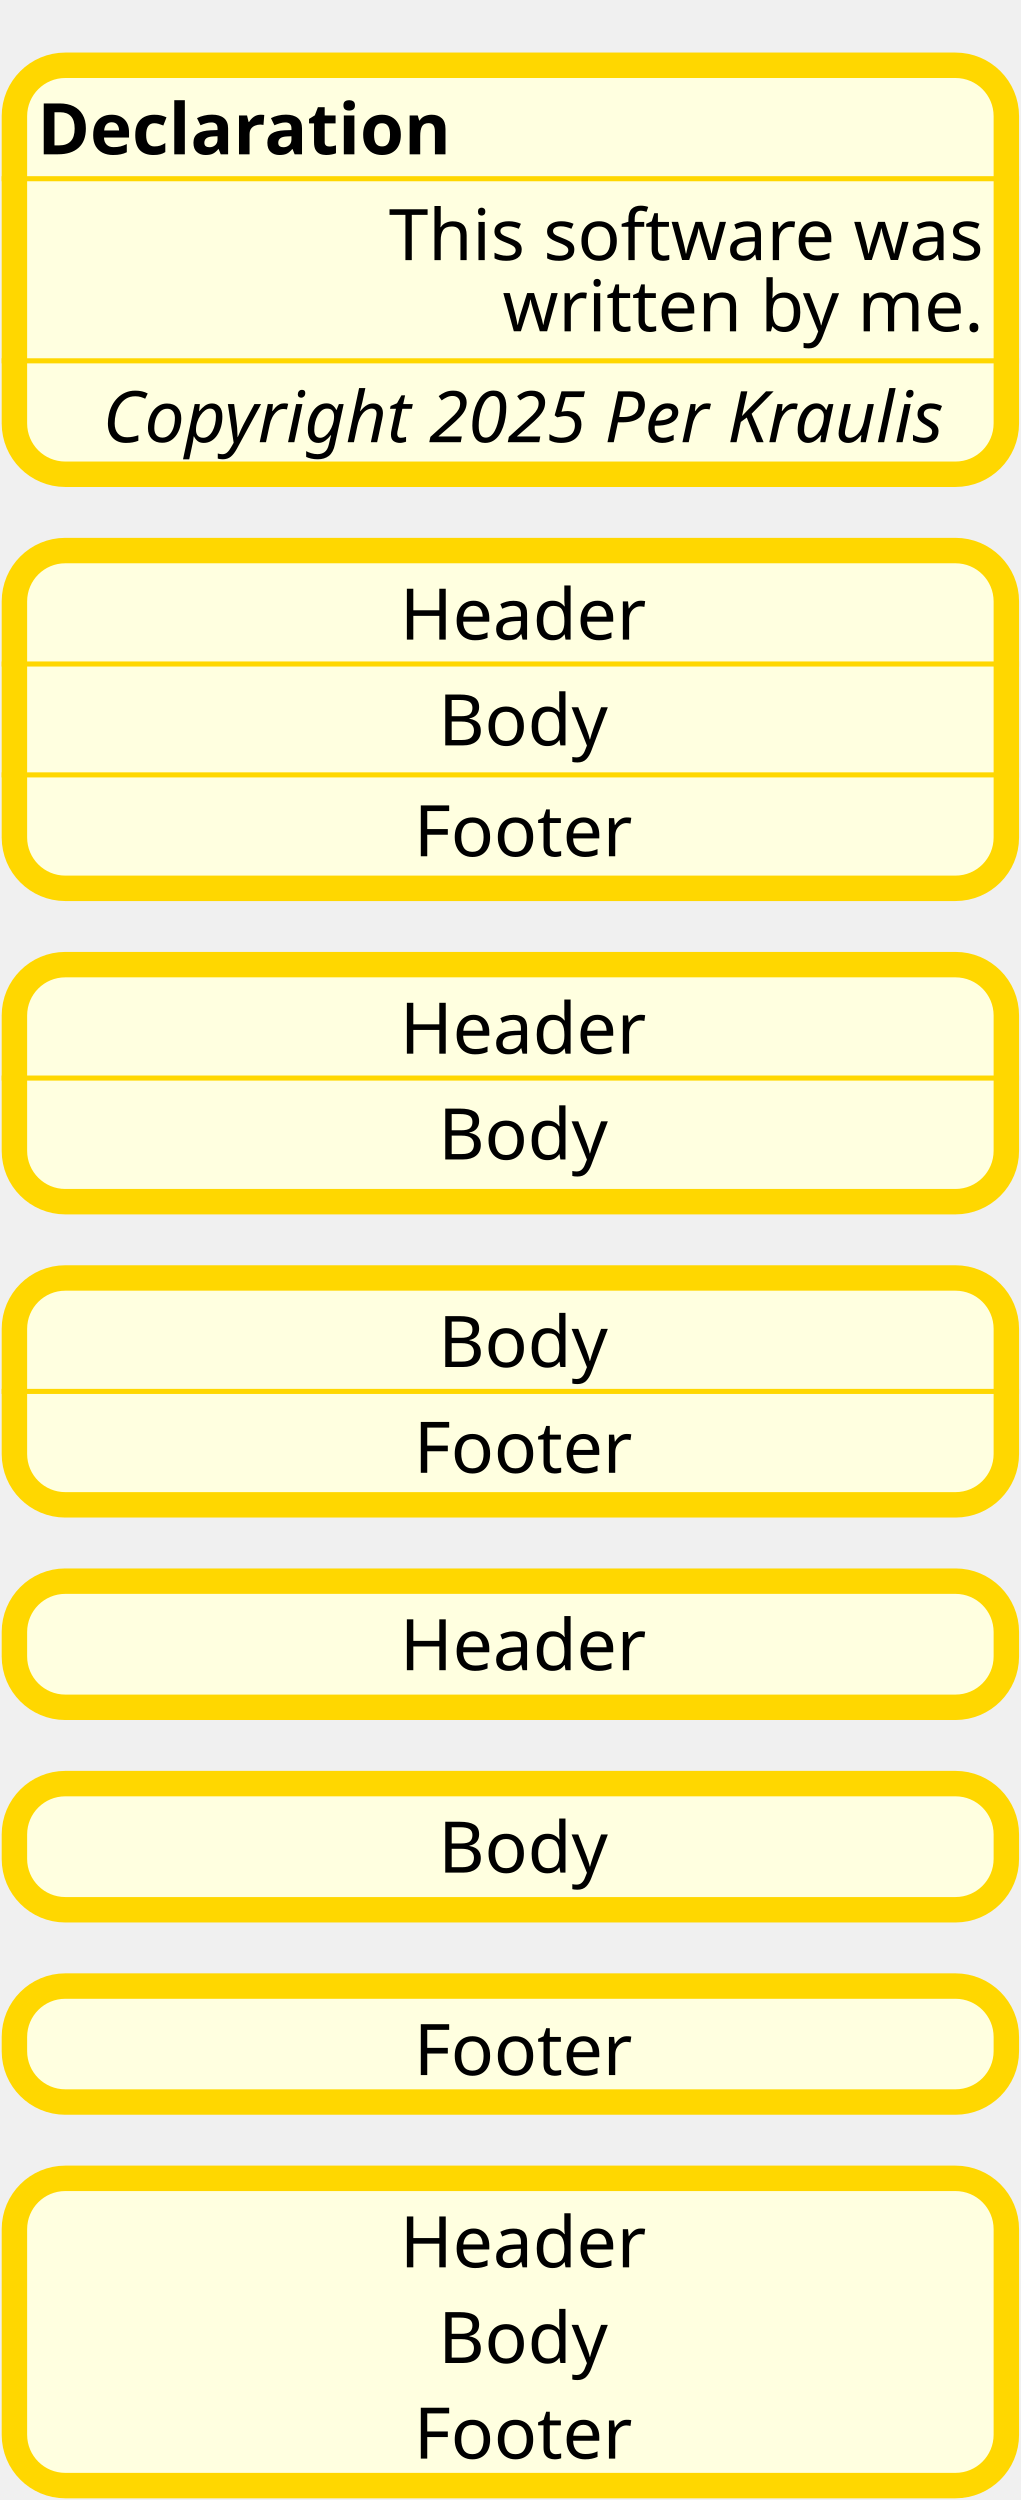
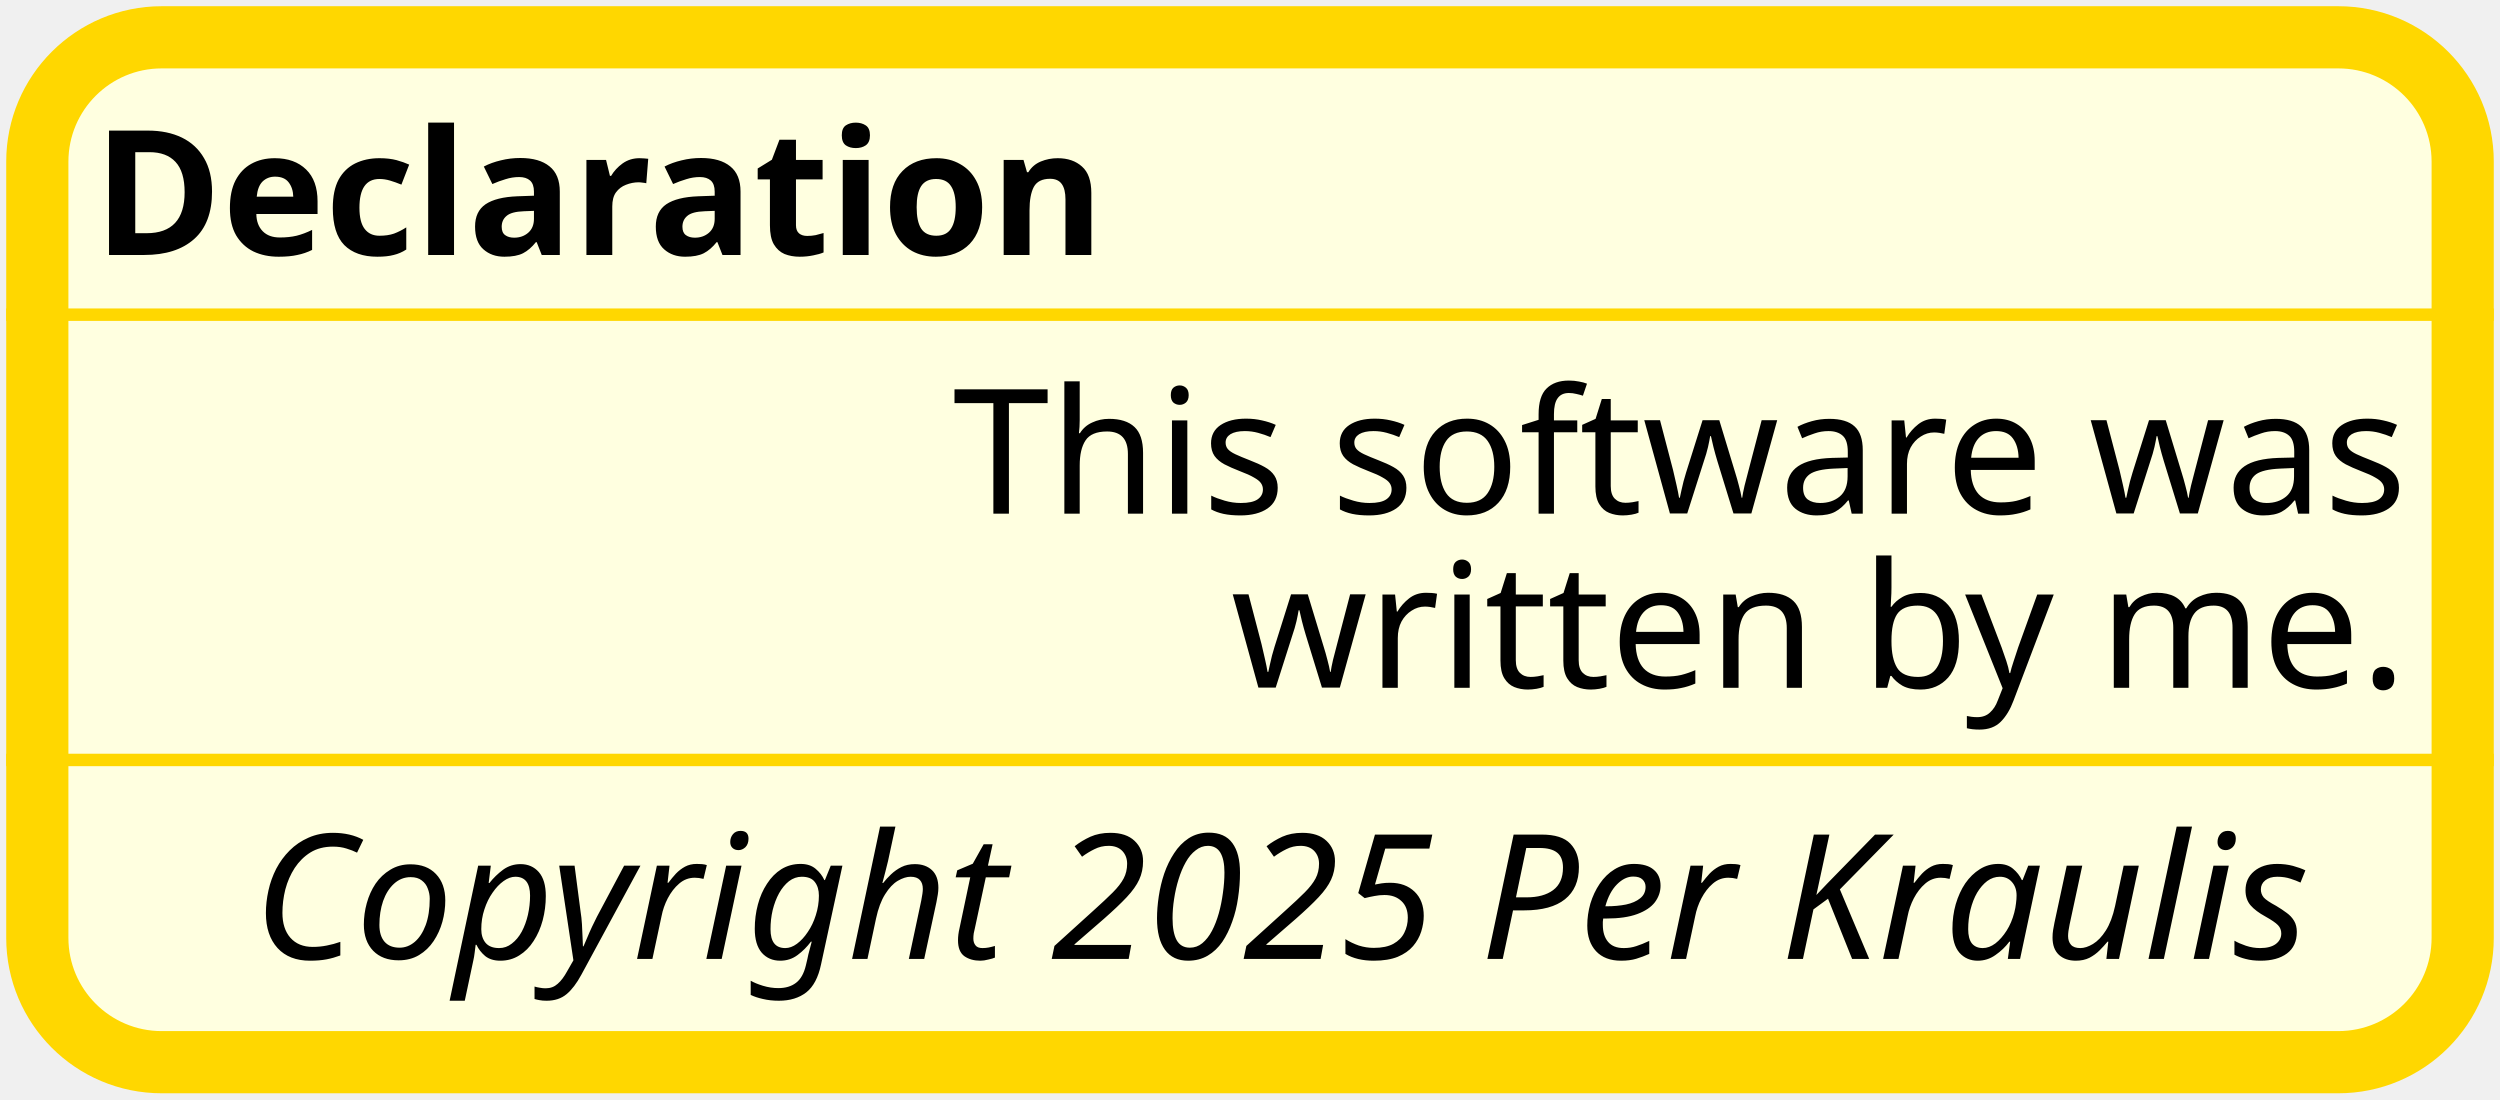
- <svg xmlns="http://www.w3.org/2000/svg" width="301" height="737.200" viewBox="0 0 301 737.200" transform="translate(0.5, 0.5)">
+ <svg xmlns="http://www.w3.org/2000/svg" width="201" height="88.400" viewBox="0 0 201 88.400" transform="translate(0.5, 0.5)">
  <g stroke="black" fill="white" font-family="sans-serif" font-size="14">
-     <g transform="scale(1.5) translate(0, 0)">
-       <g stroke="black" fill="white" font-family="sans-serif" font-size="14">
-         <g transform="translate(0.0, 10)">
-           <g stroke="black" fill="white" font-family="sans-serif" font-size="14">
-             <rect x="2.5" y="2.5" rx="10" ry="10" width="195" fill="lightyellow" stroke="gold" stroke-width="5" height="80.400" />
-             <g stroke="none" fill="black" text-anchor="start" font-weight="bold" transform="translate(7, 20)">
-               <text x="0" y="0">Declaration</text>
-             </g>
-             <line x1="0" y1="24.800" x2="200" y2="24.800" stroke="gold" stroke-width="1" />
-             <g stroke="none" fill="black" text-anchor="end" transform="translate(193, 40.800)">
-               <text x="0" y="0">This software was</text>
-               <text x="0" y="14">written by me.</text>
-             </g>
-             <line x1="0" y1="60.600" x2="200" y2="60.600" stroke="gold" stroke-width="1" />
-             <g stroke="none" fill="black" text-anchor="middle" font-style="italic" transform="translate(102.500, 76.600)">
-               <text x="0" y="0">Copyright 2025 Per Kraulis</text>
-             </g>
-           </g>
-         </g>
-         <g transform="translate(0.0, 105.4)">
-           <g stroke="black" fill="white" font-family="sans-serif" font-size="14">
-             <rect x="2.5" y="2.5" rx="10" ry="10" width="195" fill="lightyellow" stroke="gold" stroke-width="5" height="66.400" />
-             <g stroke="none" fill="black" text-anchor="middle" transform="translate(102.500, 20)">
-               <text x="0" y="0">Header</text>
-             </g>
-             <line x1="0" y1="24.800" x2="200" y2="24.800" stroke="gold" stroke-width="1" />
-             <g stroke="none" fill="black" text-anchor="middle" transform="translate(102.500, 40.800)">
-               <text x="0" y="0">Body</text>
-             </g>
-             <line x1="0" y1="46.600" x2="200" y2="46.600" stroke="gold" stroke-width="1" />
-             <g stroke="none" fill="black" text-anchor="middle" transform="translate(102.500, 62.600)">
-               <text x="0" y="0">Footer</text>
-             </g>
-           </g>
-         </g>
-         <g transform="translate(0.0, 186.8)">
-           <g stroke="black" fill="white" font-family="sans-serif" font-size="14">
-             <rect x="2.5" y="2.5" rx="10" ry="10" width="195" fill="lightyellow" stroke="gold" stroke-width="5" height="46.600" />
-             <g stroke="none" fill="black" text-anchor="middle" transform="translate(102.500, 20)">
-               <text x="0" y="0">Header</text>
-             </g>
-             <line x1="0" y1="24.800" x2="200" y2="24.800" stroke="gold" stroke-width="1" />
-             <g stroke="none" fill="black" text-anchor="middle" transform="translate(102.500, 40.800)">
-               <text x="0" y="0">Body</text>
-             </g>
-           </g>
-         </g>
-         <g transform="translate(0.0, 248.4)">
-           <g stroke="black" fill="white" font-family="sans-serif" font-size="14">
-             <rect x="2.5" y="2.5" rx="10" ry="10" width="195" fill="lightyellow" stroke="gold" stroke-width="5" height="44.600" />
-             <g stroke="none" fill="black" text-anchor="middle" transform="translate(102.500, 20)">
-               <text x="0" y="0">Body</text>
-             </g>
-             <line x1="0" y1="24.800" x2="200" y2="24.800" stroke="gold" stroke-width="1" />
-             <g stroke="none" fill="black" text-anchor="middle" transform="translate(102.500, 40.800)">
-               <text x="0" y="0">Footer</text>
-             </g>
-           </g>
-         </g>
-         <g transform="translate(0.0, 308.0)">
-           <g stroke="black" fill="white" font-family="sans-serif" font-size="14">
-             <rect x="2.5" y="2.5" rx="10" ry="10" width="195" fill="lightyellow" stroke="gold" stroke-width="5" height="24.800" />
-             <g stroke="none" fill="black" text-anchor="middle" transform="translate(102.500, 20)">
-               <text x="0" y="0">Header</text>
-             </g>
-           </g>
-         </g>
-         <g transform="translate(0.0, 347.8)">
-           <g stroke="black" fill="white" font-family="sans-serif" font-size="14">
-             <rect x="2.5" y="2.5" rx="10" ry="10" width="195" fill="lightyellow" stroke="gold" stroke-width="5" height="24.800" />
-             <g stroke="none" fill="black" text-anchor="middle" transform="translate(102.500, 20)">
-               <text x="0" y="0">Body</text>
-             </g>
-           </g>
-         </g>
-         <g transform="translate(0.0, 387.6)">
-           <g stroke="black" fill="white" font-family="sans-serif" font-size="14">
-             <rect x="2.5" y="2.5" rx="10" ry="10" width="195" fill="lightyellow" stroke="gold" stroke-width="5" height="22.800" />
-             <g stroke="none" fill="black" text-anchor="middle" transform="translate(102.500, 20)">
-               <text x="0" y="0">Footer</text>
-             </g>
-           </g>
-         </g>
-         <g transform="translate(0.0, 425.4)">
-           <g stroke="black" fill="white" font-family="sans-serif" font-size="14">
-             <rect x="2.5" y="2.5" rx="10" ry="10" width="195" fill="lightyellow" stroke="gold" stroke-width="5" height="60.400" />
-             <g stroke="none" fill="black" text-anchor="middle" transform="translate(102.500, 20)">
-               <text x="0" y="0">Header</text>
-             </g>
-             <g stroke="none" fill="black" text-anchor="middle" transform="translate(102.500, 38.800)">
-               <text x="0" y="0">Body</text>
-             </g>
-             <g stroke="none" fill="black" text-anchor="middle" transform="translate(102.500, 57.600)">
-               <text x="0" y="0">Footer</text>
-             </g>
-           </g>
-         </g>
-       </g>
+     <rect x="2.5" y="2.5" rx="10" ry="10" width="195" fill="lightyellow" stroke="gold" stroke-width="5" height="82.400" />
+     <g stroke="none" fill="black" text-anchor="start" font-weight="bold" transform="translate(7, 20)">
+       <text x="0" y="0">Declaration</text>
+     </g>
+     <line x1="0" y1="24.800" x2="200" y2="24.800" stroke="gold" stroke-width="1" />
+     <g stroke="none" fill="black" text-anchor="end" transform="translate(193, 40.800)">
+       <text x="0" y="0">This software was</text>
+       <text x="0" y="14">written by me.</text>
+     </g>
+     <line x1="0" y1="60.600" x2="200" y2="60.600" stroke="gold" stroke-width="1" />
+     <g stroke="none" fill="black" text-anchor="middle" font-style="italic" transform="translate(102.500, 76.600)">
+       <text x="0" y="0">Copyright 2025 Per Kraulis</text>
    </g>
  </g>
</svg>
